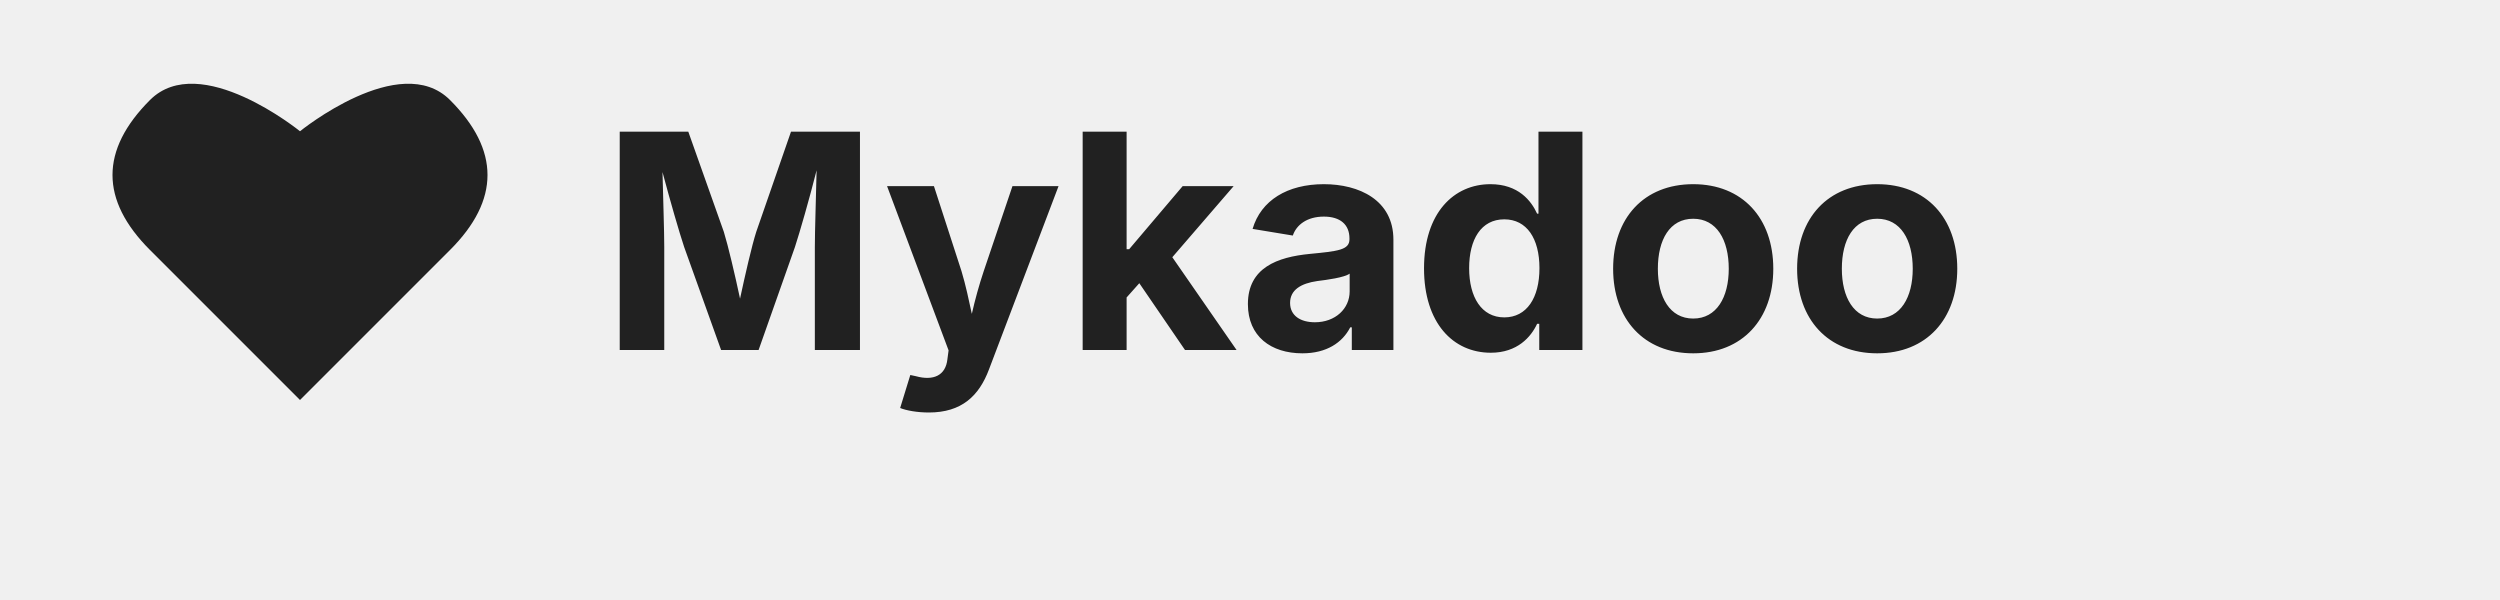
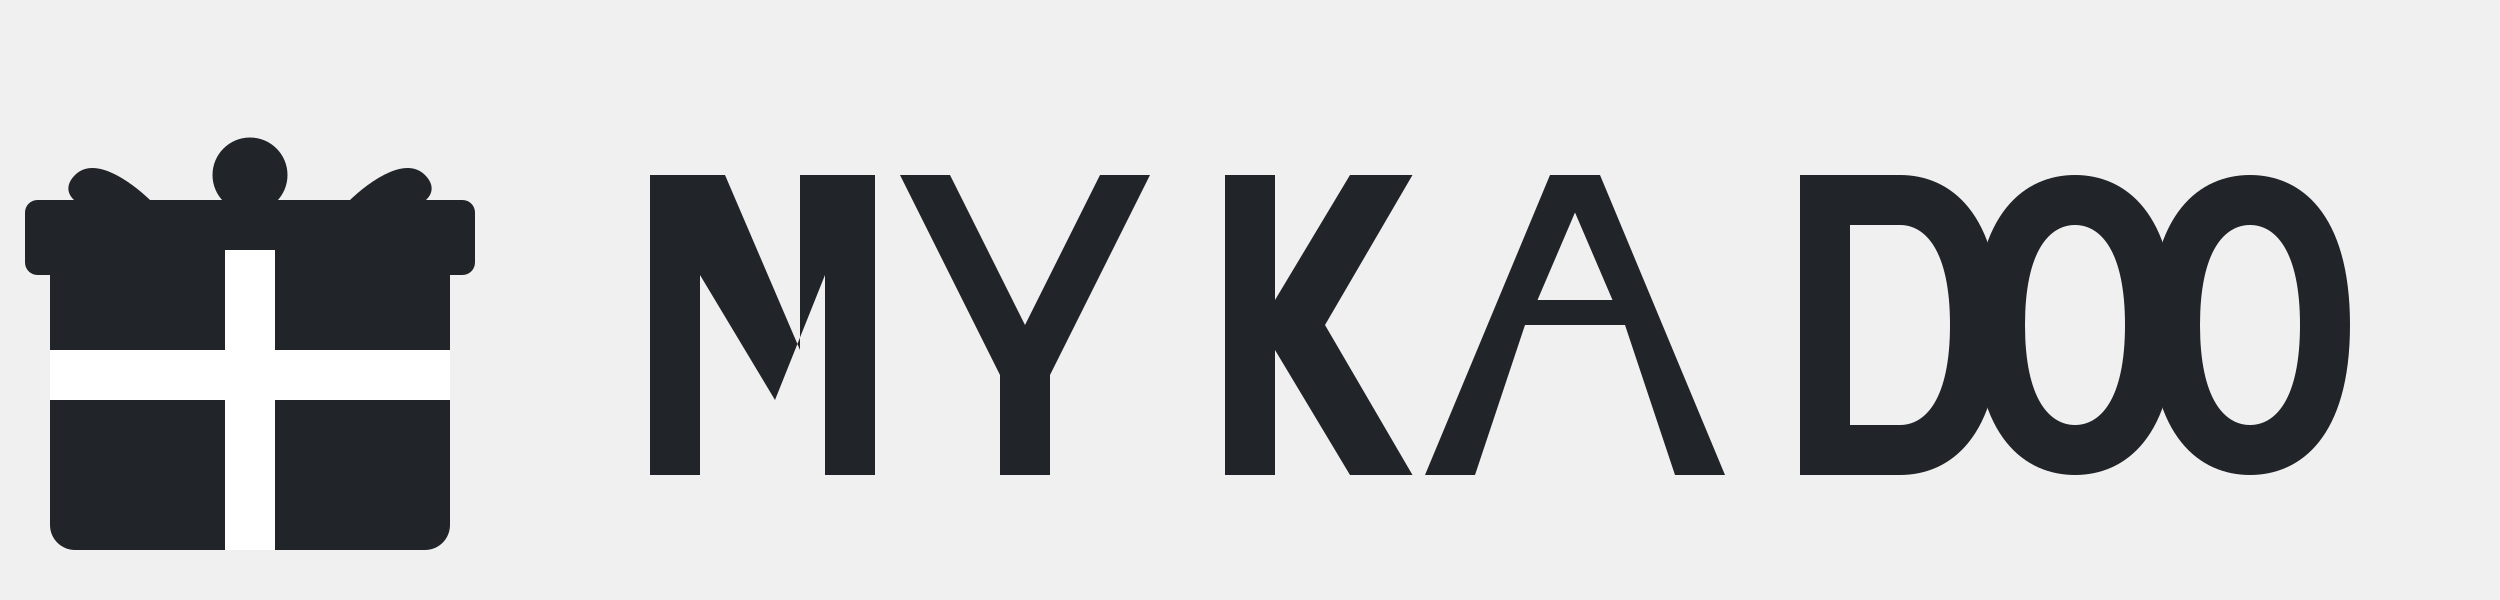
<svg xmlns="http://www.w3.org/2000/svg" width="200" height="48" viewBox="0 0 200 48" fill="none">
-   <path d="M24 10.5C24 10.5 16 4 12 8C8 12 8 16 12 20L24 32L36 20C40 16 40 12 36 8C32 4 24 10.5 24 10.5Z" fill="#212121" />
-   <text x="48" y="28" font-family="Inter, system-ui, sans-serif" font-size="24" font-weight="700" fill="#212121">
-     Mykadoo
-   </text>
+   <g id="gift-icon" fill="#212529">
+     <rect x="4" y="20" width="32" height="24" rx="2" />
+     <rect x="2" y="16" width="36" height="6" rx="1" />
+     <rect x="18" y="20" width="4" height="24" fill="#FFFFFF" />
+     <rect x="4" y="28" width="32" height="4" fill="#FFFFFF" />
+     <path d="M12 16C12 16 8 12 6 14C4 16 8 18 12 16Z" />
+     <path d="M28 16C28 16 32 12 34 14C36 16 32 18 28 16Z" />
+     <circle cx="20" cy="14" r="3" />
+   </g>
+   <g id="wordmark" fill="#212529">
+     <path d="M52 14 L52 38 L56 38 L56 22 L62 32 L66 22 L66 38 L70 38 L70 14 L64 14 L64 28 L58 14 L52 14Z" />
+     <path d="M76 14 L82 26 L88 14 L92 14 L84 30 L84 38 L80 38 L80 30 L72 14 L76 14Z" />
+     <path d="M98 14 L98 38 L102 38 L102 28 L108 38 L113 38 L106 26 L113 14 L108 14 L102 24 L102 14 L98 14Z" />
+     <path d="M118 38 L122 26 L130 26 L134 38 L138 38 L128 14 L124 14 L114 38 L118 38Z M126 17 L129 24 L123 24 L126 17Z" />
+     <path d="M144 14 L144 38 L152 38 C156 38 160 35 160 26 C160 17 156 14 152 14 L144 14Z M148 18 L152 18 C154 18 156 20 156 26 C156 32 154 34 152 34 L148 34 L148 18Z" />
+     <path d="M166 14 C162 14 158 17 158 26 C158 35 162 38 166 38 C170 38 174 35 174 26 C174 17 170 14 166 14Z M166 18 C168 18 170 20 170 26 C170 32 168 34 166 34 C164 34 162 32 162 26 C162 20 164 18 166 18Z" />
+     <path d="M180 14 C176 14 172 17 172 26 C172 35 176 38 180 38 C184 38 188 35 188 26 C188 17 184 14 180 14Z M180 18 C182 18 184 20 184 26 C184 32 182 34 180 34 C178 34 176 32 176 26 C176 20 178 18 180 18Z" />
+   </g>
</svg>
